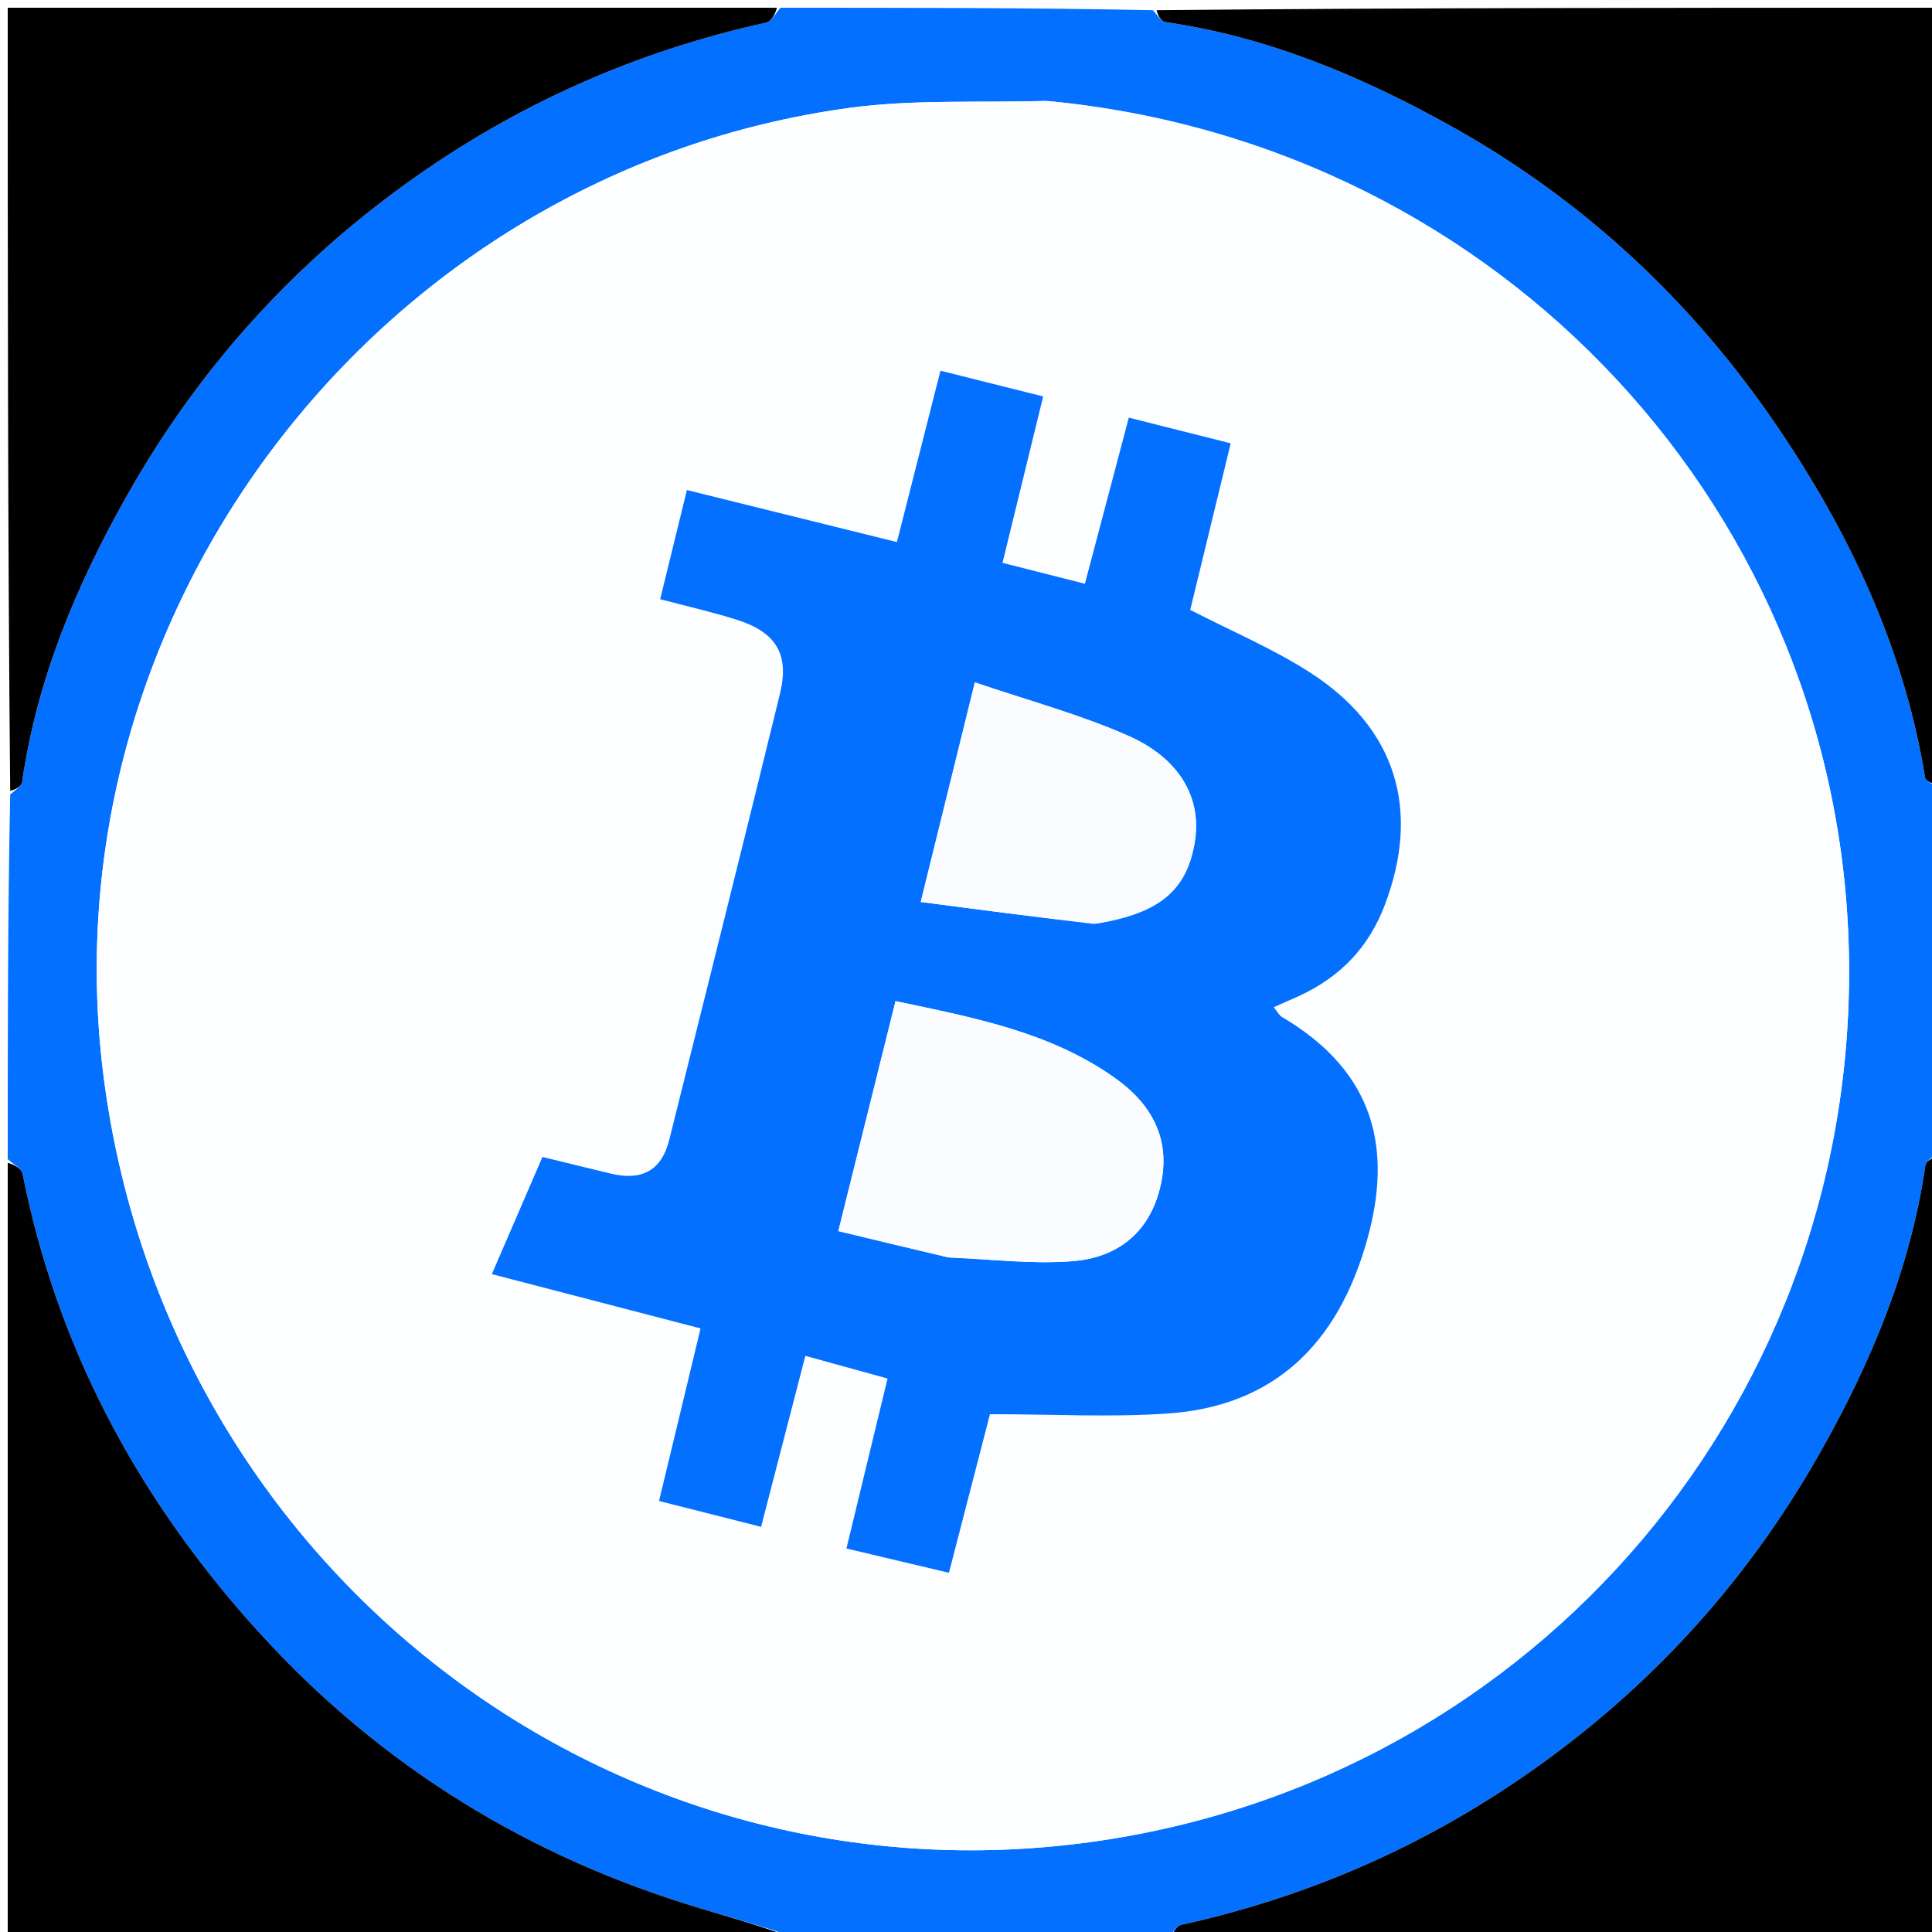
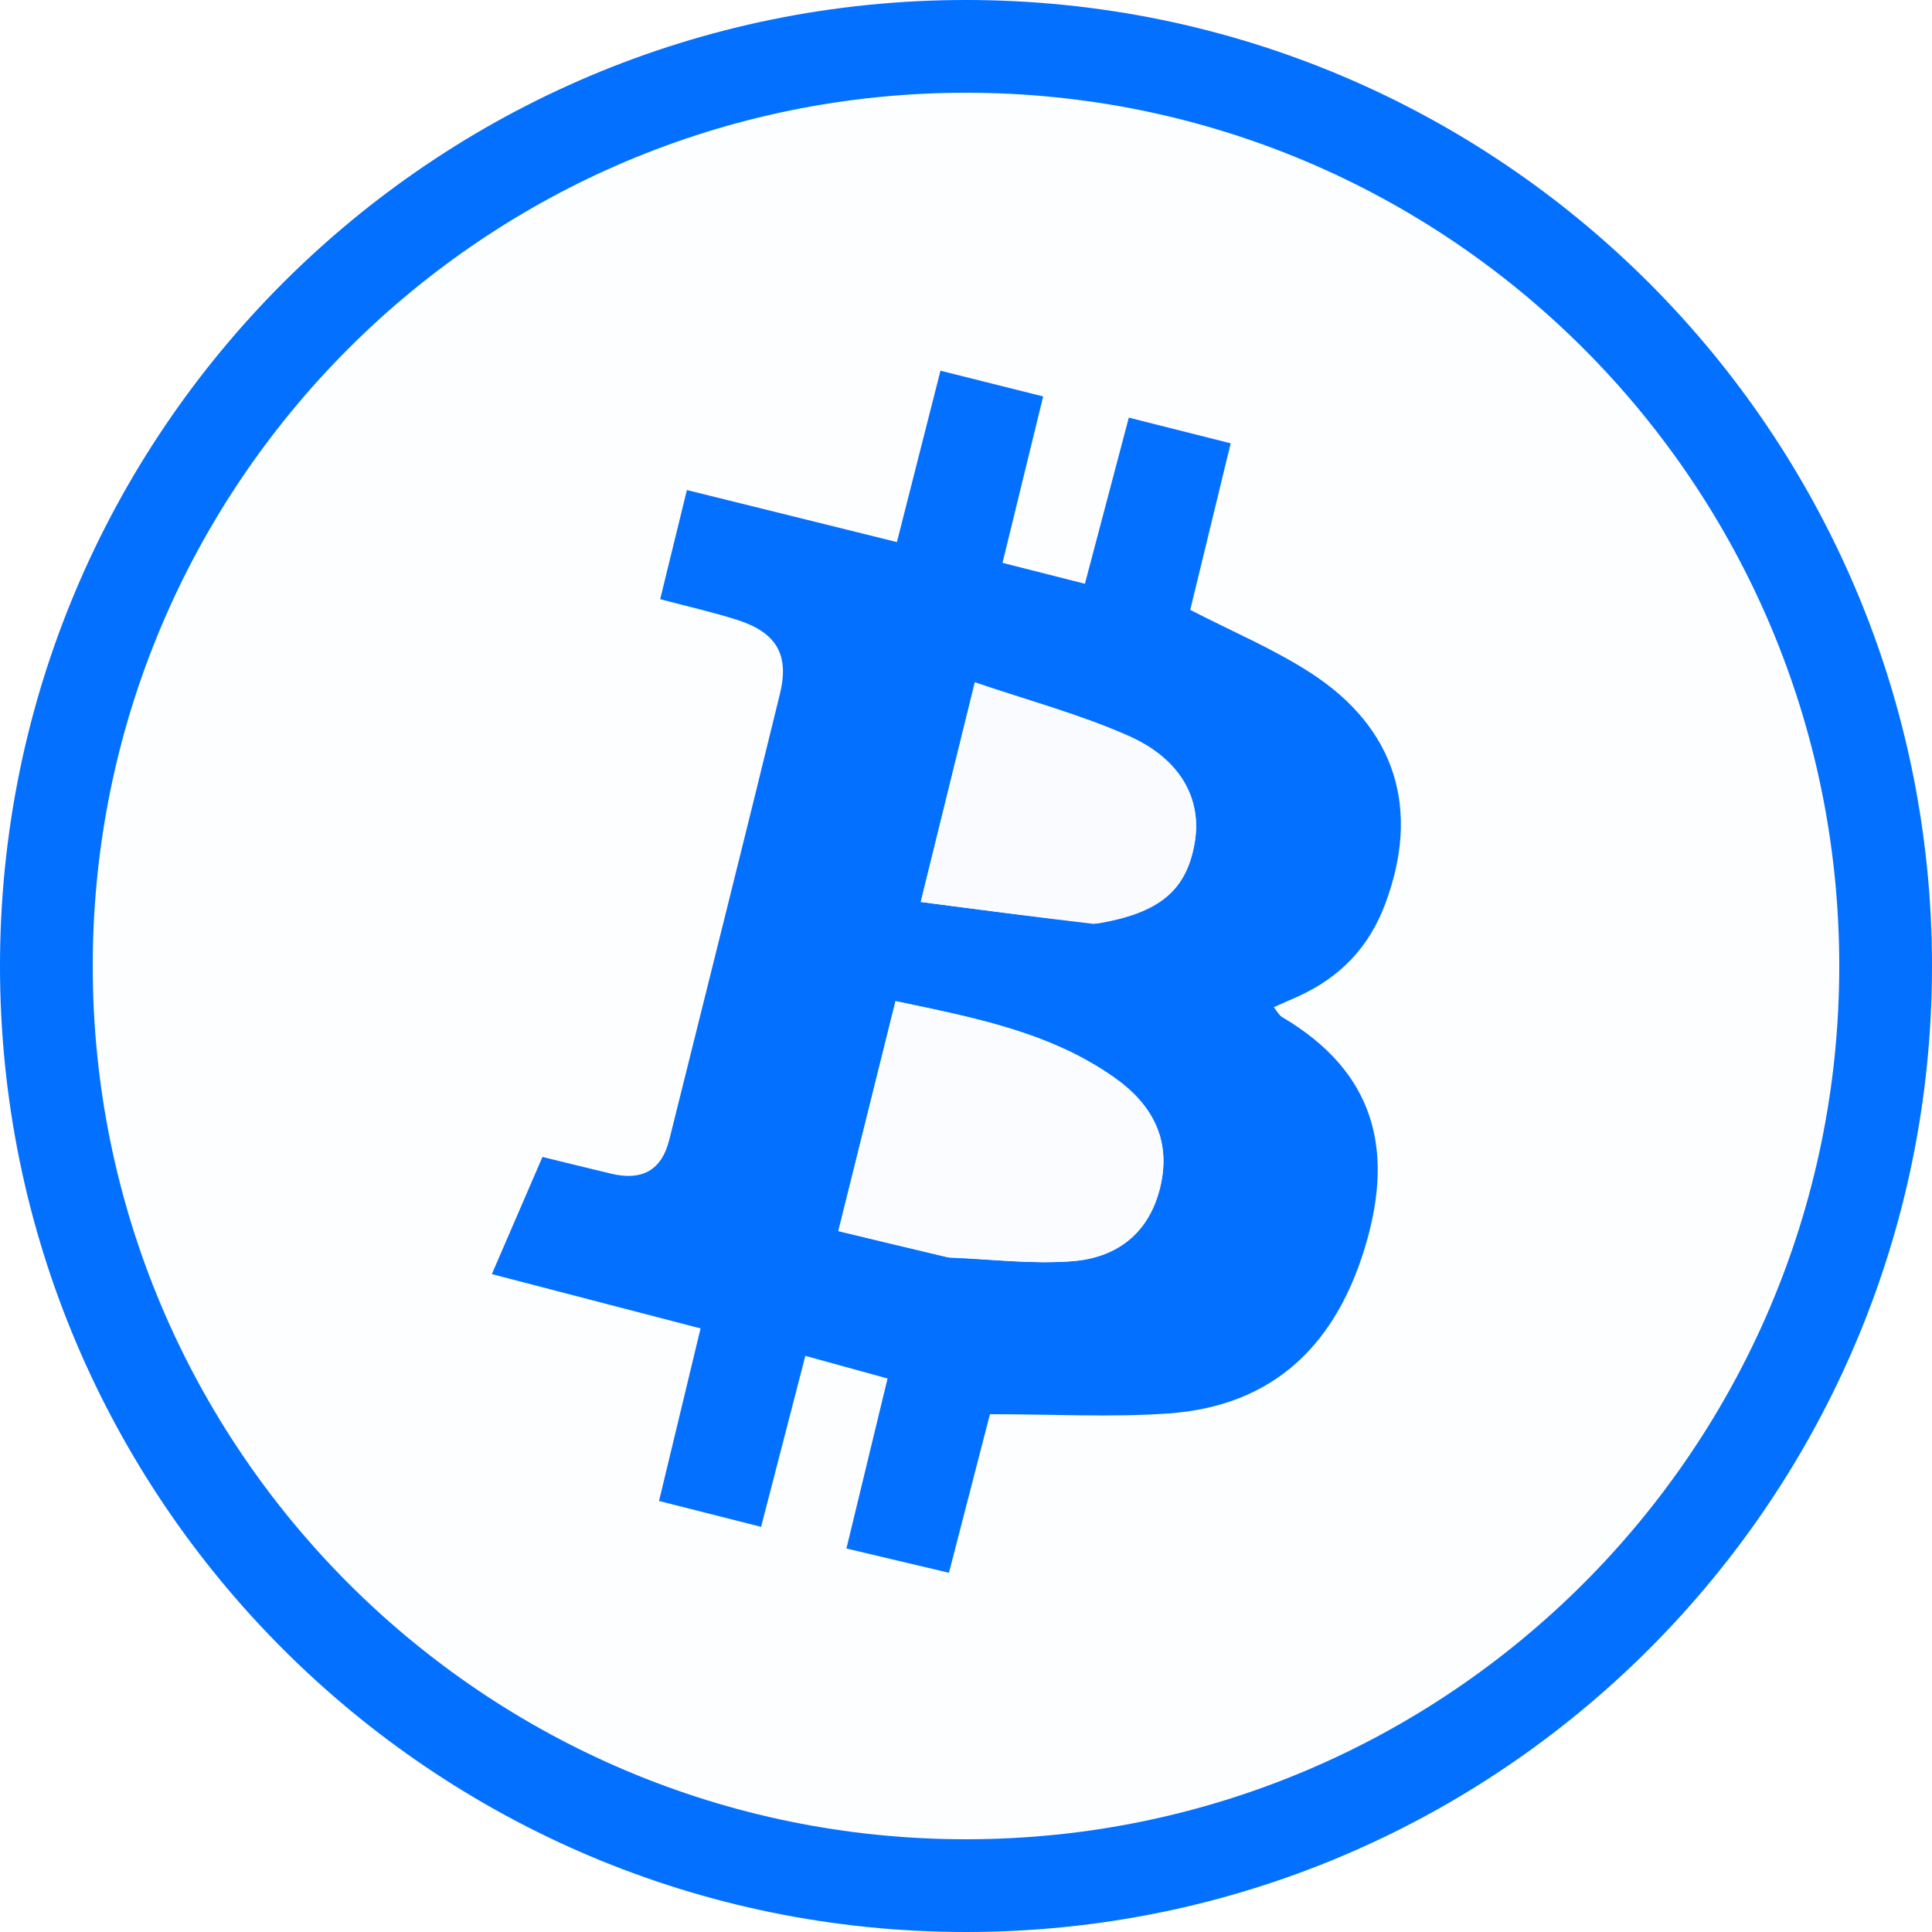
- <svg xmlns="http://www.w3.org/2000/svg" version="1.1" id="Layer_1" x="0px" y="0px" width="100%" viewBox="0 0 250 250" enable-background="new 0 0 250 250" xml:space="preserve">
-   <path fill="#0370FF" opacity="1" stroke="none" d=" M1,150   C1,134.312 1,118.625 1.318,102.804   C2.06,102.174 2.784,101.722 2.862,101.176   C4.793,87.81 9.918,75.632 16.511,63.979   C25.568,47.974 37.512,34.619 52.45,23.828   C66.597,13.608 82.116,6.679 99.123,2.929   C99.855,2.768 100.379,1.665 101,1   C117.021,1 133.042,1 149.196,1.318   C149.828,2.06 150.281,2.784 150.828,2.863   C164.055,4.769 176.115,9.841 187.689,16.277   C204.876,25.836 218.929,38.955 229.913,55.099   C239.294,68.887 246.386,83.869 249.104,100.594   C249.194,101.15 250.344,101.535 251,102   C251,117.688 251,133.375 250.682,149.197   C249.94,149.826 249.217,150.279 249.138,150.824   C247.207,164.19 242.086,176.369 235.489,188.019   C226.428,204.019 214.493,217.381 199.552,228.171   C185.403,238.39 169.883,245.318 152.876,249.071   C152.145,249.232 151.621,250.335 151,251   C134.979,251 118.958,251 102.804,250.682   C98.058,249.046 93.414,247.831 88.84,246.393   C66.614,239.405 47.722,227.325 32.235,209.804   C17.392,193.013 7.295,173.944 2.924,151.897   C2.779,151.166 1.663,150.628 1,150  M135.257,13.047   C126.78,13.315 118.199,12.829 109.841,13.973   C49.282,22.256 5.785,78.868 13.381,139.101   C21.25,201.499 76.828,245.737 138.496,238.69   C196.606,232.049 239.854,183.085 239.268,124.596   C238.687,66.589 194.381,18.67 135.257,13.047  z" />
-   <path fill="#000000" opacity="1" stroke="none" d=" M251,101.531   C250.344,101.535 249.194,101.15 249.104,100.594   C246.386,83.869 239.294,68.887 229.913,55.099   C218.929,38.955 204.876,25.836 187.689,16.277   C176.115,9.841 164.055,4.769 150.828,2.863   C150.281,2.784 149.828,2.06 149.665,1.318   C183.594,1 217.187,1 251,1   C251,34.354 251,67.708 251,101.531  z" />
-   <path fill="#000000" opacity="1" stroke="none" d=" M1,150.469   C1.663,150.628 2.779,151.166 2.924,151.897   C7.295,173.944 17.392,193.013 32.235,209.804   C47.722,227.325 66.614,239.405 88.84,246.393   C93.414,247.831 98.058,249.046 102.335,250.682   C68.406,251 34.813,251 1,251   C1,217.646 1,184.292 1,150.469  z" />
-   <path fill="#000000" opacity="1" stroke="none" d=" M100.531,1   C100.379,1.665 99.855,2.768 99.123,2.929   C82.116,6.679 66.597,13.608 52.45,23.828   C37.512,34.619 25.568,47.974 16.511,63.979   C9.918,75.632 4.793,87.81 2.862,101.176   C2.784,101.722 2.06,102.174 1.318,102.335   C1,68.407 1,34.814 1,1   C34.021,1 67.042,1 100.531,1  z" />
-   <path fill="#000000" opacity="1" stroke="none" d=" M151.469,251   C151.621,250.335 152.145,249.232 152.876,249.071   C169.883,245.318 185.403,238.39 199.552,228.171   C214.493,217.381 226.428,204.019 235.489,188.019   C242.086,176.369 247.207,164.19 249.138,150.824   C249.217,150.279 249.94,149.826 250.682,149.665   C251,183.593 251,217.186 251,251   C217.979,251 184.958,251 151.469,251  z" />
-   <path fill="#FDFEFF" opacity="1" stroke="none" d=" M135.726,13.082   C194.381,18.67 238.687,66.589 239.268,124.596   C239.854,183.085 196.606,232.049 138.496,238.69   C76.828,245.737 21.25,201.499 13.381,139.101   C5.785,78.868 49.282,22.256 109.841,13.973   C118.199,12.829 126.78,13.315 135.726,13.082  M168.287,128.82   C173.543,126.403 177.158,122.487 179.208,117.066   C183.85,104.797 180.677,94.236 169.597,87.072   C164.767,83.949 159.379,81.688 154.016,78.918   C155.721,71.899 157.439,64.83 159.252,57.366   C154.762,56.234 150.637,55.194 146.067,54.042   C144.149,61.305 142.309,68.268 140.388,75.54   C136.491,74.551 133.196,73.714 129.724,72.833   C131.544,65.386 133.227,58.495 134.985,51.3   C130.356,50.139 126.219,49.103 121.696,47.969   C119.772,55.542 117.949,62.714 116.061,70.144   C106.757,67.839 98.091,65.692 88.885,63.412   C87.677,68.342 86.589,72.785 85.426,77.533   C89.057,78.499 92.286,79.216 95.421,80.223   C100.424,81.83 102.17,84.671 100.93,89.756   C96.234,109.011 91.388,128.229 86.61,147.464   C85.602,151.519 83.005,152.808 79.098,151.877   C76.22,151.191 73.35,150.478 70.195,149.708   C67.966,154.868 65.887,159.68 63.645,164.869   C72.909,167.28 81.677,169.562 90.652,171.898   C88.787,179.648 87.087,186.711 85.279,194.227   C89.849,195.384 93.965,196.426 98.484,197.571   C100.448,189.983 102.295,182.847 104.212,175.446   C108.186,176.542 111.465,177.446 114.85,178.38   C113.002,186.016 111.301,193.046 109.528,200.377   C114.363,201.521 118.477,202.494 122.794,203.516   C124.775,195.856 126.596,188.813 128.1,182.996   C136.28,182.996 143.749,183.421 151.153,182.904   C164.577,181.967 173.112,174.223 176.966,160.219   C180.073,148.93 178.14,138.819 165.899,131.606   C165.505,131.373 165.269,130.873 164.826,130.336   C165.827,129.883 166.713,129.483 168.287,128.82  z" />
-   <path fill="#0470FF" opacity="1" stroke="none" d=" M167.943,128.951   C166.713,129.483 165.827,129.883 164.826,130.336   C165.269,130.873 165.505,131.373 165.899,131.606   C178.14,138.819 180.073,148.93 176.966,160.219   C173.112,174.223 164.577,181.967 151.153,182.904   C143.749,183.421 136.28,182.996 128.1,182.996   C126.596,188.813 124.775,195.856 122.794,203.516   C118.477,202.494 114.363,201.521 109.528,200.377   C111.301,193.046 113.002,186.016 114.85,178.38   C111.465,177.446 108.186,176.542 104.212,175.446   C102.295,182.847 100.448,189.983 98.484,197.571   C93.965,196.426 89.849,195.384 85.279,194.227   C87.087,186.711 88.787,179.648 90.652,171.898   C81.677,169.562 72.909,167.28 63.645,164.869   C65.887,159.68 67.966,154.868 70.195,149.708   C73.35,150.478 76.22,151.191 79.098,151.877   C83.005,152.808 85.602,151.519 86.61,147.464   C91.388,128.229 96.234,109.011 100.93,89.756   C102.17,84.671 100.424,81.83 95.421,80.223   C92.286,79.216 89.057,78.499 85.426,77.533   C86.589,72.785 87.677,68.342 88.885,63.412   C98.091,65.692 106.757,67.839 116.061,70.144   C117.949,62.714 119.772,55.542 121.696,47.969   C126.219,49.103 130.356,50.139 134.985,51.3   C133.227,58.495 131.544,65.386 129.724,72.833   C133.196,73.714 136.491,74.551 140.388,75.54   C142.309,68.268 144.149,61.305 146.067,54.042   C150.637,55.194 154.762,56.234 159.252,57.366   C157.439,64.83 155.721,71.899 154.016,78.918   C159.379,81.688 164.767,83.949 169.597,87.072   C180.677,94.236 183.85,104.797 179.208,117.066   C177.158,122.487 173.543,126.403 167.943,128.951  M122.898,162.743   C128.192,162.937 133.523,163.606 138.771,163.197   C144.508,162.749 148.698,159.602 150.134,153.604   C151.62,147.401 149.012,142.825 144.16,139.411   C135.786,133.518 126,131.685 115.882,129.545   C113.364,139.667 110.974,149.274 108.48,159.302   C113.381,160.483 117.717,161.528 122.898,162.743  M141.955,119.508   C150.036,118.175 153.559,115.24 154.601,108.973   C155.526,103.403 152.789,98.23 146.064,95.241   C139.806,92.459 133.106,90.675 126.147,88.296   C123.707,98.196 121.549,106.951 119.143,116.713   C127.055,117.753 134.087,118.678 141.955,119.508  z" />
-   <path fill="#FAFCFF" opacity="1" stroke="none" d=" M122.476,162.659   C117.717,161.528 113.381,160.483 108.48,159.302   C110.974,149.274 113.364,139.667 115.882,129.545   C126,131.685 135.786,133.518 144.16,139.411   C149.012,142.825 151.62,147.401 150.134,153.604   C148.698,159.602 144.508,162.749 138.771,163.197   C133.523,163.606 128.192,162.937 122.476,162.659  z" />
-   <path fill="#F9FBFF" opacity="1" stroke="none" d=" M141.537,119.555   C134.087,118.678 127.055,117.753 119.143,116.713   C121.549,106.951 123.707,98.196 126.147,88.296   C133.106,90.675 139.806,92.459 146.064,95.241   C152.789,98.23 155.526,103.403 154.601,108.973   C153.559,115.24 150.036,118.175 141.537,119.555  z" />
+ <svg xmlns="http://www.w3.org/2000/svg" version="1.1" id="Layer_1" x="0px" y="0px" width="100%" viewBox="0 0 250 250" enable-background="new 0 0 250 250" xml:space="preserve" preserveAspectRatio="xMidYMid meet">
+   <circle fill="#0370FF" opacity="1" stroke="none" cx="125" cy="125" r="125" />
+   <circle fill="#FDFEFF" opacity="1" stroke="none" cx="125" cy="125" r="113" />
+   <path fill="#0470FF" opacity="1" stroke="none" d=" M167.943,128.951     C166.713,129.483 165.827,129.883 164.826,130.336     C165.269,130.873 165.505,131.373 165.899,131.606     C178.14,138.819 180.073,148.93 176.966,160.219     C173.112,174.223 164.577,181.967 151.153,182.904     C143.749,183.421 136.28,182.996 128.1,182.996     C126.596,188.813 124.775,195.856 122.794,203.516     C118.477,202.494 114.363,201.521 109.528,200.377     C111.301,193.046 113.002,186.016 114.85,178.38     C111.465,177.446 108.186,176.542 104.212,175.446     C102.295,182.847 100.448,189.983 98.484,197.571     C93.965,196.426 89.849,195.384 85.279,194.227     C87.087,186.711 88.787,179.648 90.652,171.898     C81.677,169.562 72.909,167.28 63.645,164.869     C65.887,159.68 67.966,154.868 70.195,149.708     C73.35,150.478 76.22,151.191 79.098,151.877     C83.005,152.808 85.602,151.519 86.61,147.464     C91.388,128.229 96.234,109.011 100.93,89.756     C102.17,84.671 100.424,81.83 95.421,80.223     C92.286,79.216 89.057,78.499 85.426,77.533     C86.589,72.785 87.677,68.342 88.885,63.412     C98.091,65.692 106.757,67.839 116.061,70.144     C117.949,62.714 119.772,55.542 121.696,47.969     C126.219,49.103 130.356,50.139 134.985,51.3     C133.227,58.495 131.544,65.386 129.724,72.833     C133.196,73.714 136.491,74.551 140.388,75.54     C142.309,68.268 144.149,61.305 146.067,54.042     C150.637,55.194 154.762,56.234 159.252,57.366     C157.439,64.83 155.721,71.899 154.016,78.918     C159.379,81.688 164.767,83.949 169.597,87.072     C180.677,94.236 183.85,104.797 179.208,117.066     C177.158,122.487 173.543,126.403 167.943,128.951 M122.898,162.743     C128.192,162.937 133.523,163.606 138.771,163.197     C144.508,162.749 148.698,159.602 150.134,153.604     C151.62,147.401 149.012,142.825 144.16,139.411     C135.786,133.518 126,131.685 115.882,129.545     C113.364,139.667 110.974,149.274 108.48,159.302     C113.381,160.483 117.717,161.528 122.898,162.743 z M141.955,119.508     C150.036,118.175 153.559,115.24 154.601,108.973     C155.526,103.403 152.789,98.23 146.064,95.241     C139.806,92.459 133.106,90.675 126.147,88.296     C123.707,98.196 121.549,106.951 119.143,116.713     C127.055,117.753 134.087,118.678 141.955,119.508 z" />
+   <path fill="#FAFCFF" opacity="1" stroke="none" d=" M122.476,162.659     C117.717,161.528 113.381,160.483 108.48,159.302     C110.974,149.274 113.364,139.667 115.882,129.545     C126,131.685 135.786,133.518 144.16,139.411     C149.012,142.825 151.62,147.401 150.134,153.604     C148.698,159.602 144.508,162.749 138.771,163.197     C133.523,163.606 128.192,162.937 122.476,162.659 z" />
+   <path fill="#F9FBFF" opacity="1" stroke="none" d=" M141.537,119.555     C134.087,118.678 127.055,117.753 119.143,116.713     C121.549,106.951 123.707,98.196 126.147,88.296     C133.106,90.675 139.806,92.459 146.064,95.241     C152.789,98.23 155.526,103.403 154.601,108.973     C153.559,115.24 150.036,118.175 141.537,119.555 z" />
</svg>
